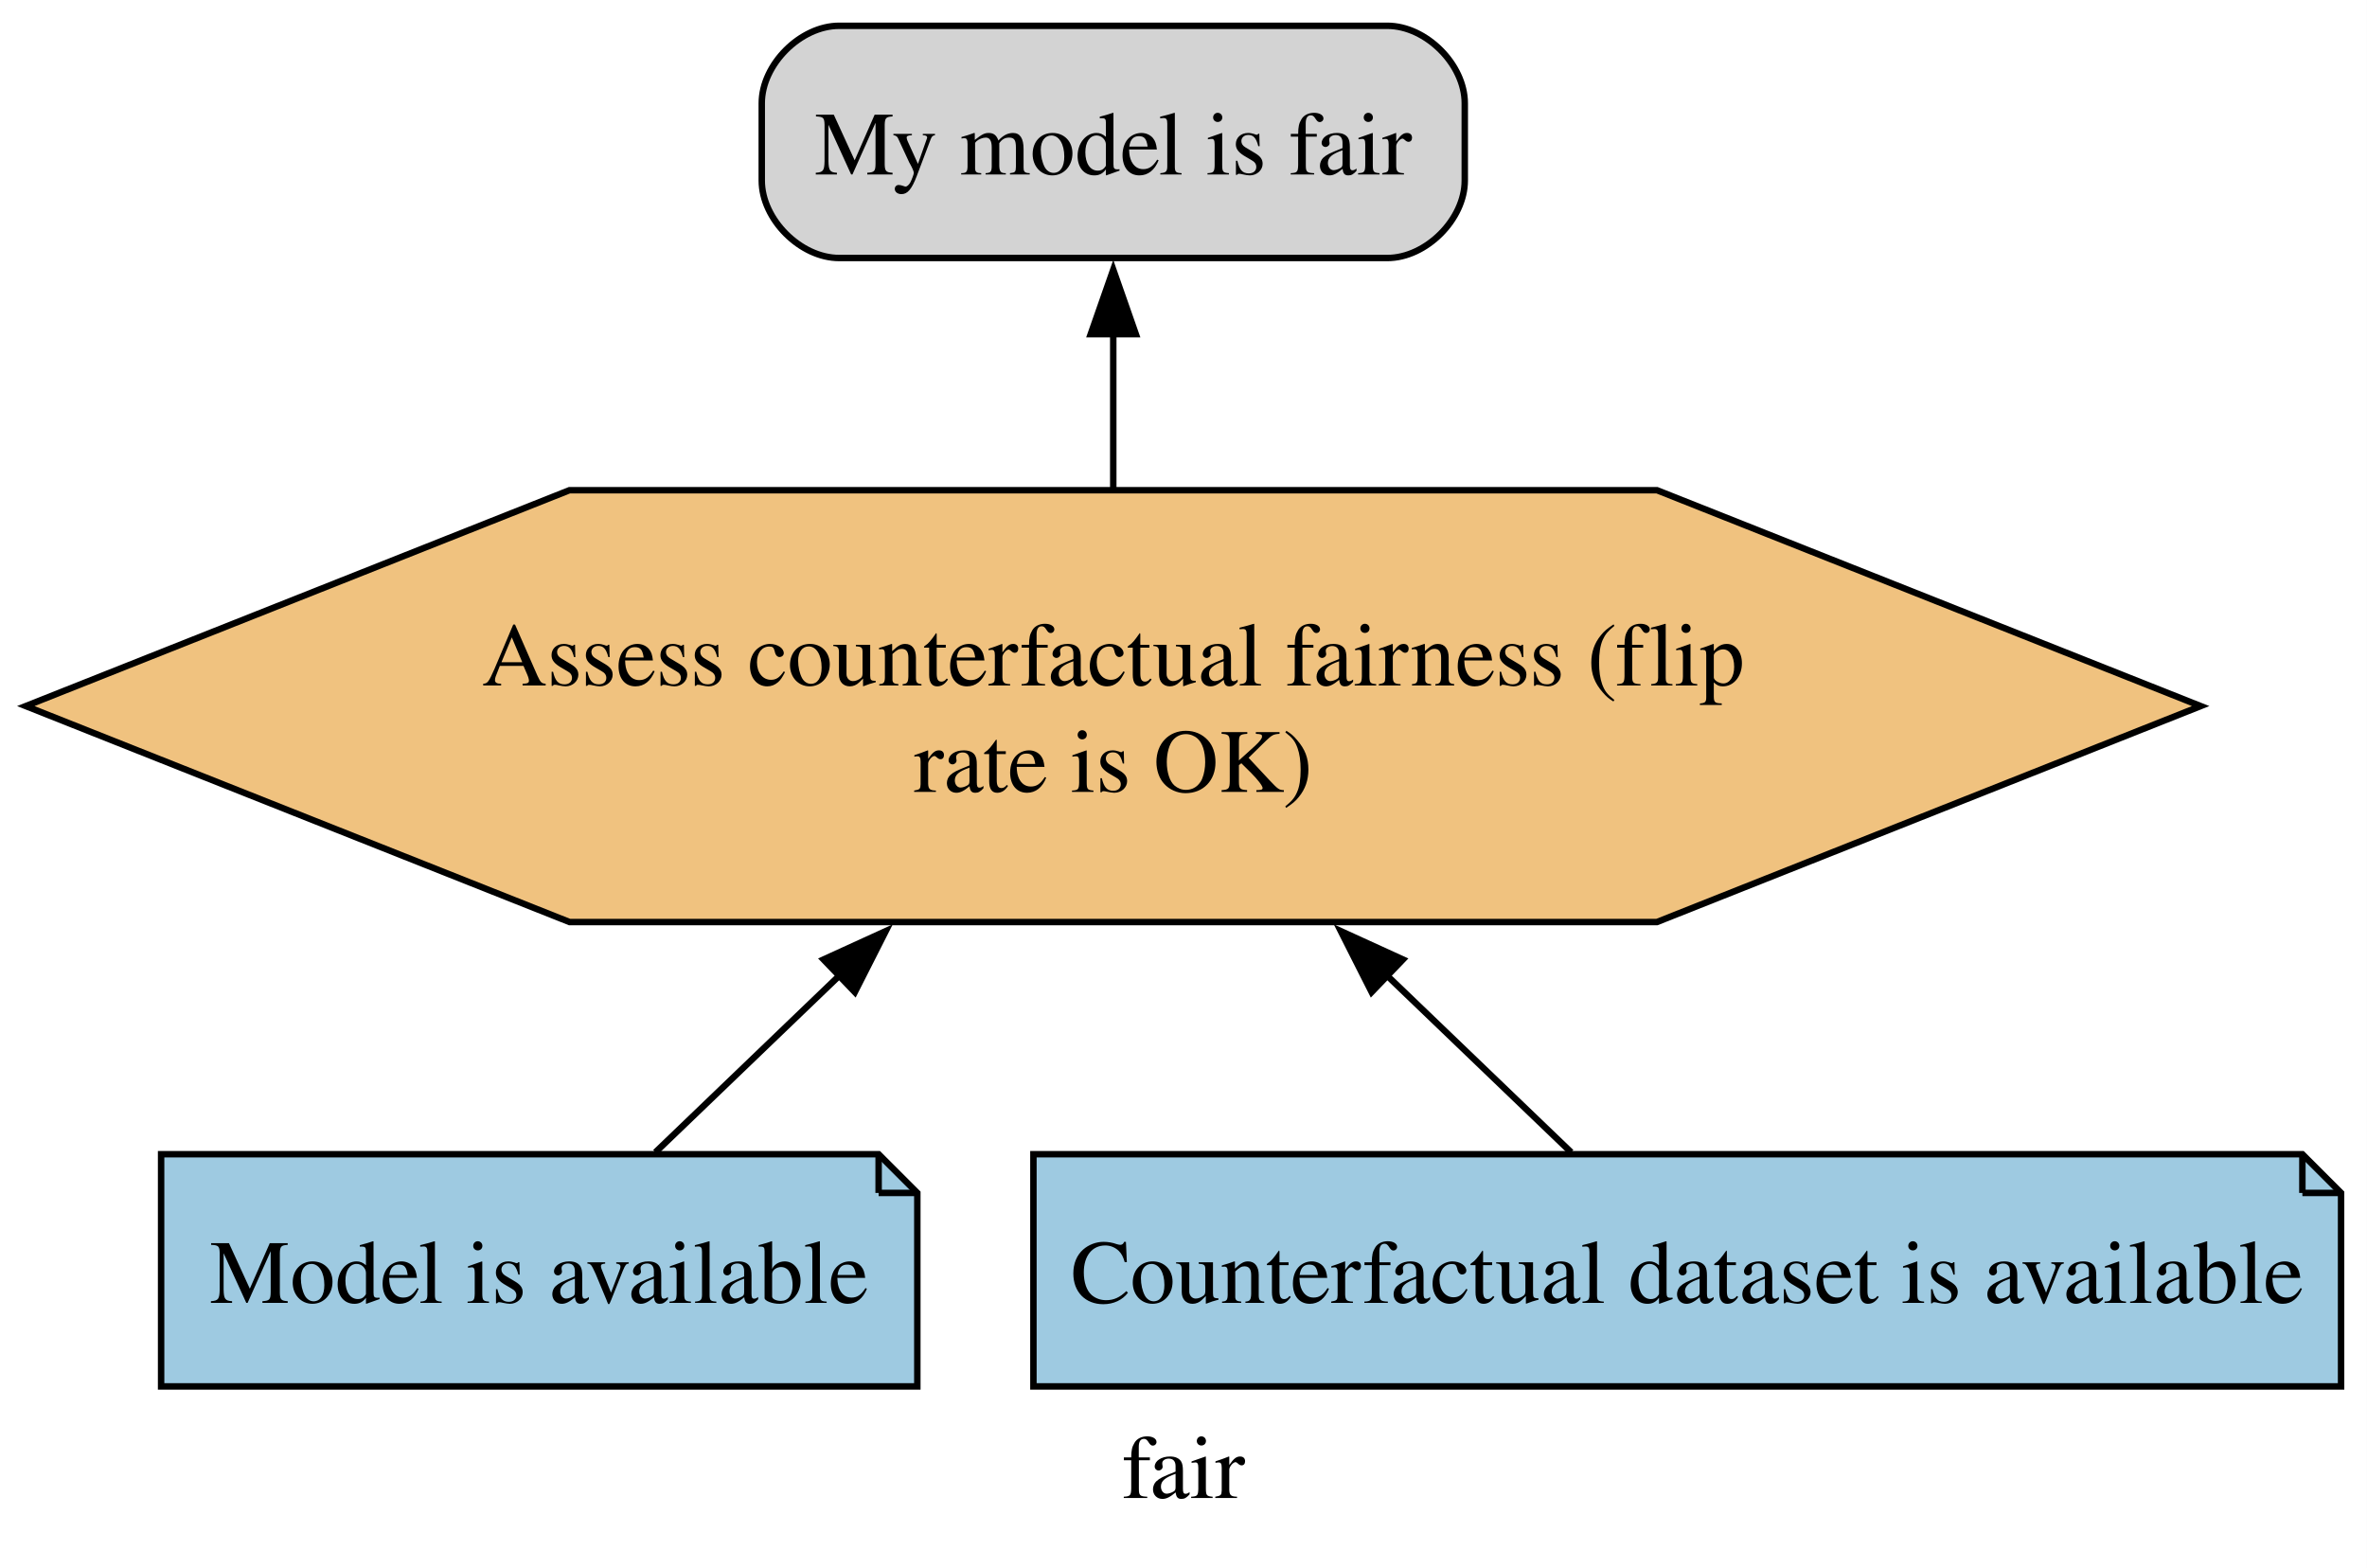
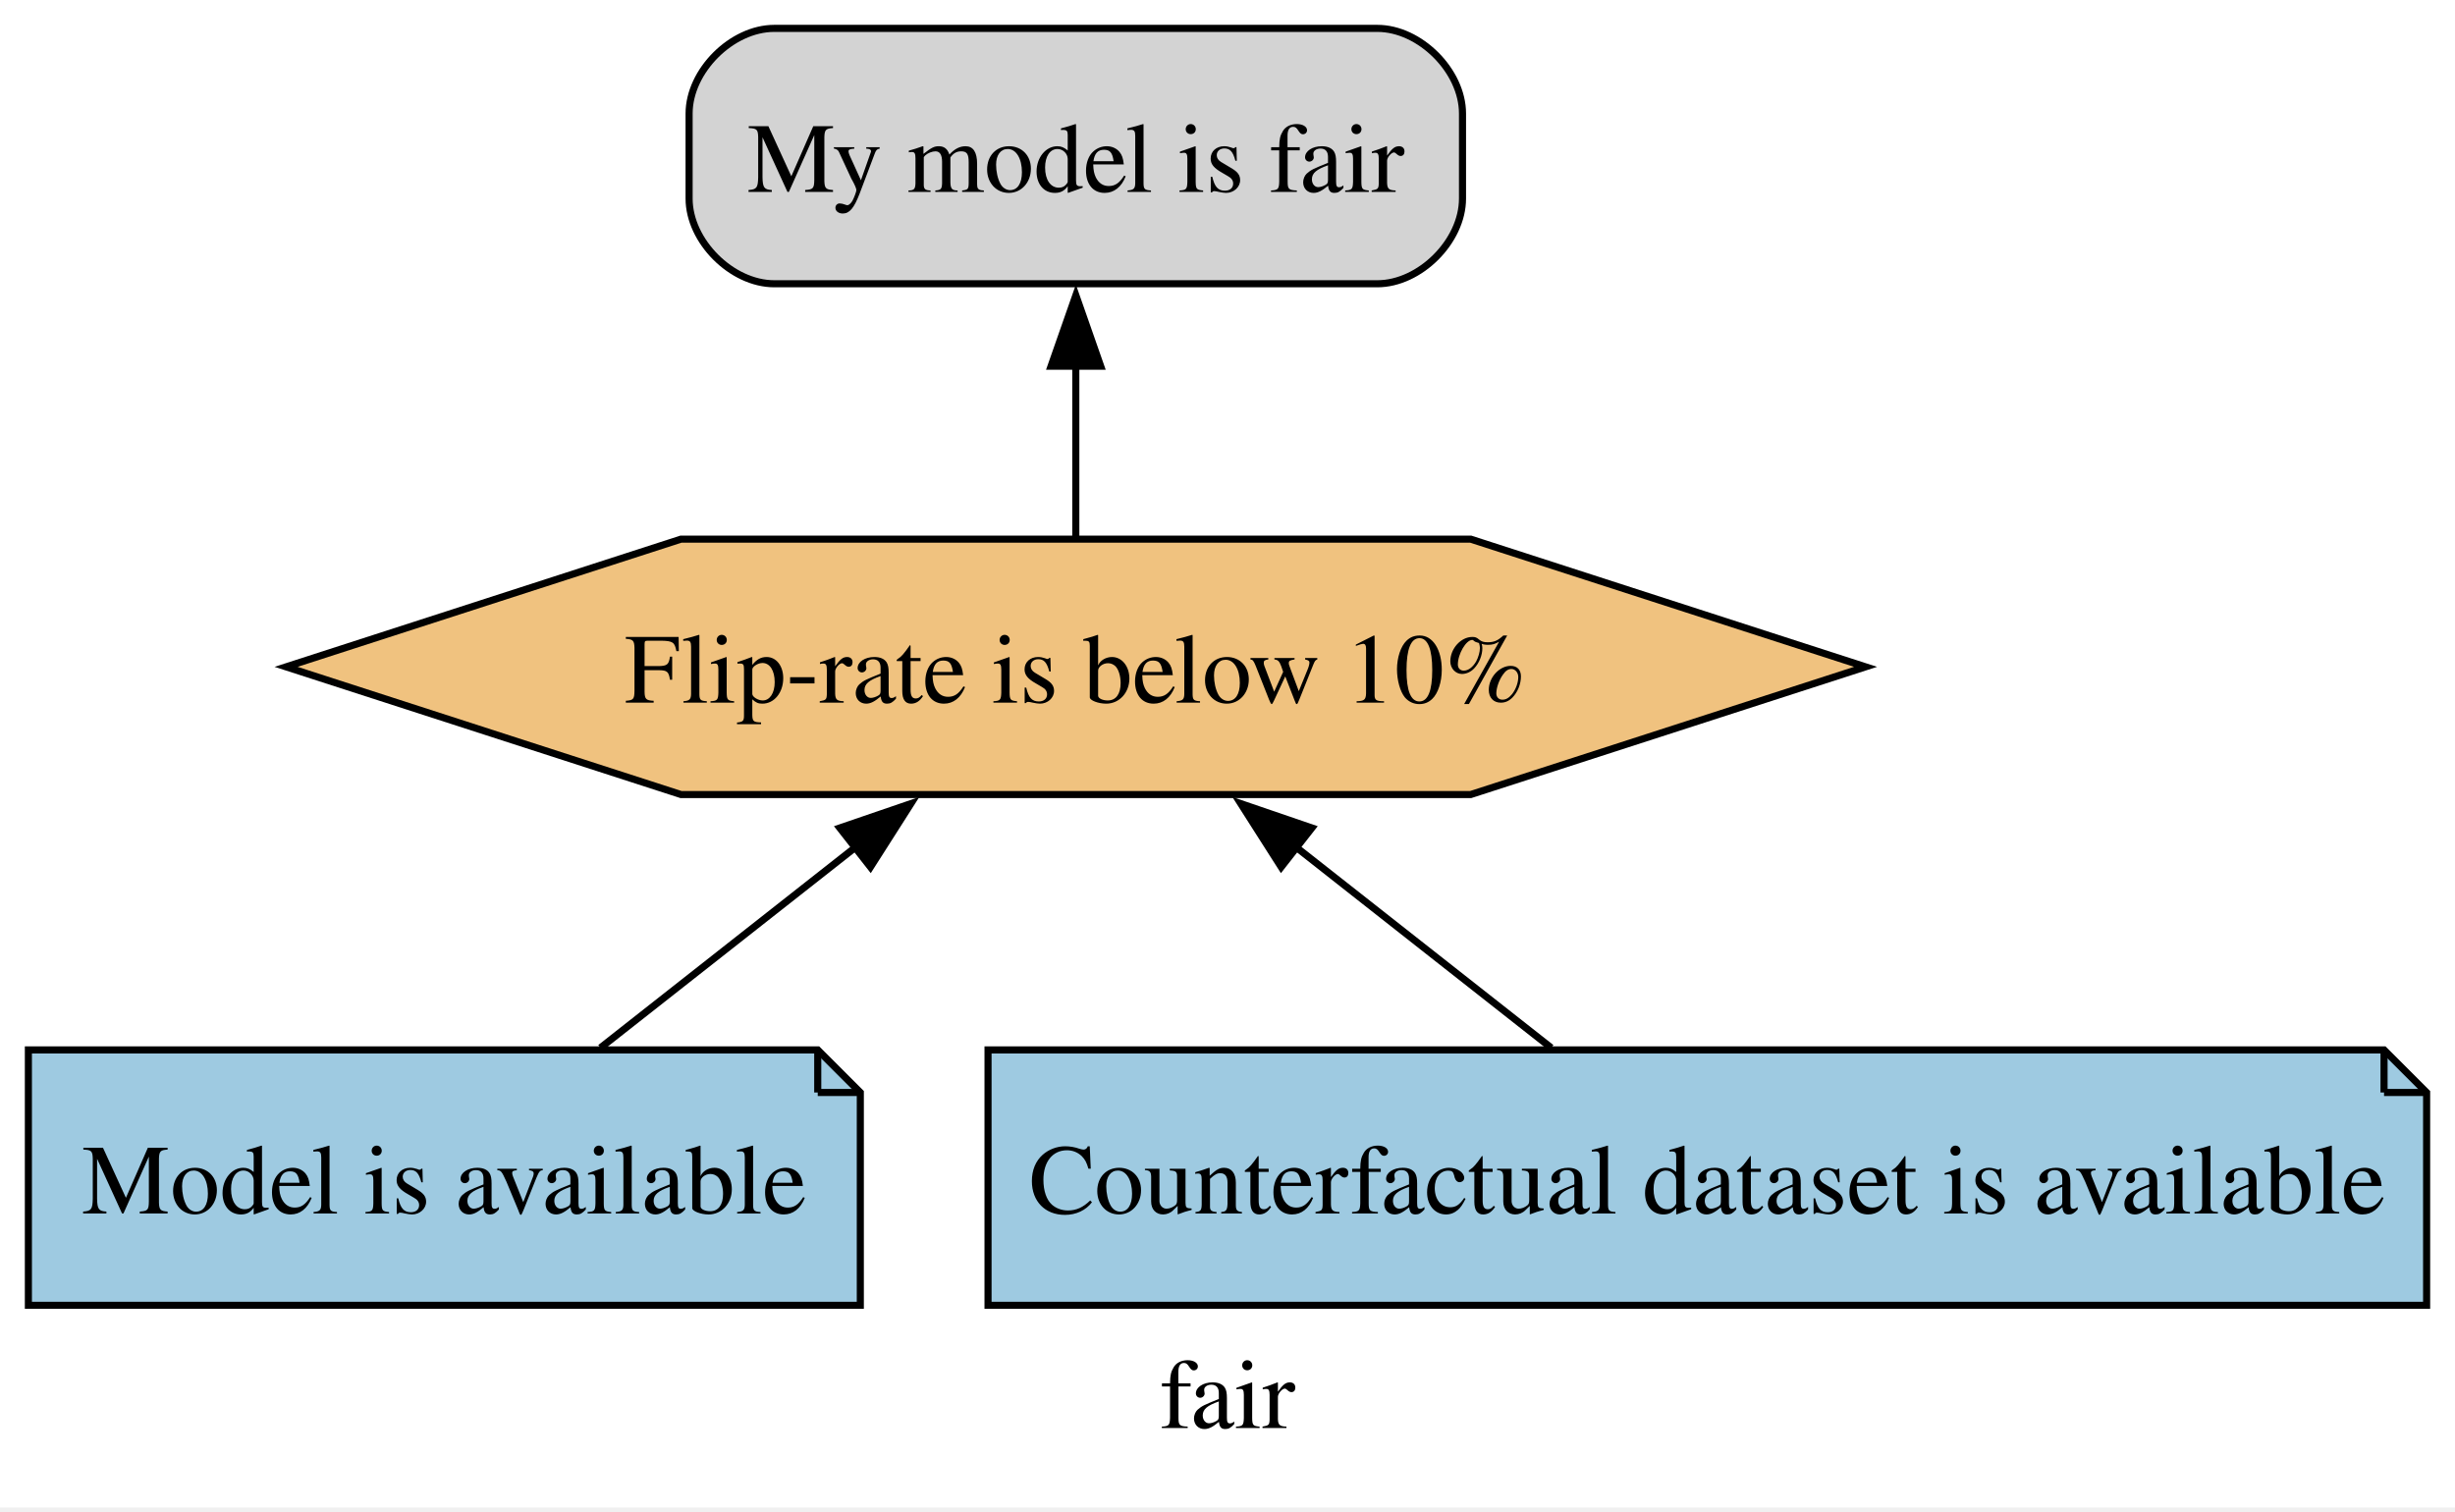
- <svg xmlns="http://www.w3.org/2000/svg" width="367pt" height="243pt" viewBox="0.00 0.00 367.00 243.00">
-   <g id="graph0" class="graph" transform="scale(1 1) rotate(0) translate(4 239.45)">
-     <polygon fill="white" stroke="none" points="-4,4 -4,-239.45 362.98,-239.45 362.98,4 -4,4" />
-     <text xml:space="preserve" text-anchor="middle" x="179.49" y="-7.2" font-family="Times,serif" font-size="14.00">fair</text>
+ <svg xmlns="http://www.w3.org/2000/svg" width="346pt" height="213pt" viewBox="0.00 0.00 346.00 213.00">
+   <g id="graph0" class="graph" transform="scale(1 1) rotate(0) translate(4 208.5)">
+     <polygon fill="white" stroke="none" points="-4,4 -4,-208.5 342,-208.5 342,4 -4,4" />
+     <text xml:space="preserve" text-anchor="middle" x="169" y="-7.2" font-family="Times,serif" font-size="14.00">fair</text>
    <g id="fair:c" class="node">
-       <path fill="lightgrey" stroke="black" d="M211.11,-235.45C211.11,-235.45 126.11,-235.45 126.11,-235.45 120.11,-235.45 114.11,-229.45 114.11,-223.45 114.11,-223.45 114.11,-211.45 114.11,-211.45 114.11,-205.45 120.11,-199.45 126.11,-199.45 126.11,-199.45 211.11,-199.45 211.11,-199.45 217.11,-199.45 223.11,-205.45 223.11,-211.45 223.11,-211.45 223.11,-223.45 223.11,-223.45 223.11,-229.45 217.11,-235.45 211.11,-235.45" />
-       <text xml:space="preserve" text-anchor="middle" x="168.61" y="-212.4" font-family="Times,serif" font-size="14.00">My model is fair</text>
+       <path fill="lightgrey" stroke="black" d="M190.12,-204.5C190.12,-204.5 105.12,-204.5 105.12,-204.5 99.12,-204.5 93.12,-198.5 93.12,-192.5 93.12,-192.5 93.12,-180.5 93.12,-180.5 93.12,-174.5 99.12,-168.5 105.12,-168.5 105.12,-168.5 190.12,-168.5 190.12,-168.5 196.12,-168.5 202.12,-174.5 202.12,-180.5 202.12,-180.5 202.12,-192.5 202.12,-192.5 202.12,-198.5 196.12,-204.5 190.12,-204.5" />
+       <text xml:space="preserve" text-anchor="middle" x="147.62" y="-181.45" font-family="Times,serif" font-size="14.00">My model is fair</text>
    </g>
    <g id="fair:s" class="node">
-       <polygon fill="#f0c27f" stroke="black" points="337.21,-129.98 252.91,-163.45 84.3,-163.45 0,-129.98 84.3,-96.5 252.91,-96.5 337.21,-129.98" />
-       <text xml:space="preserve" text-anchor="middle" x="168.61" y="-133.18" font-family="Times,serif" font-size="14.00">Assess counterfactual fairness (flip</text>
-       <text xml:space="preserve" text-anchor="middle" x="168.61" y="-116.68" font-family="Times,serif" font-size="14.00">rate is OK)</text>
+       <polygon fill="#f0c27f" stroke="black" points="258.93,-114.5 203.28,-132.5 91.97,-132.5 36.32,-114.5 91.97,-96.5 203.28,-96.5 258.93,-114.5" />
+       <text xml:space="preserve" text-anchor="middle" x="147.62" y="-109.45" font-family="Times,serif" font-size="14.00">Flip-rate is below 10%</text>
    </g>
    <g id="edge1" class="edge">
-       <path fill="none" stroke="black" d="M168.61,-163.78C168.61,-171.69 168.61,-180.08 168.61,-187.78" />
-       <polygon fill="black" stroke="black" points="165.11,-187.64 168.61,-197.64 172.11,-187.64 165.11,-187.64" />
+       <path fill="none" stroke="black" d="M147.62,-132.8C147.62,-140.09 147.62,-148.77 147.62,-156.96" />
+       <polygon fill="black" stroke="black" points="144.13,-156.88 147.63,-166.88 151.13,-156.88 144.13,-156.88" />
    </g>
    <g id="fair:e1" class="node">
-       <polygon fill="#9ecae1" stroke="black" points="132.23,-60.5 20.98,-60.5 20.98,-24.5 138.23,-24.5 138.23,-54.5 132.23,-60.5" />
-       <polyline fill="none" stroke="black" points="132.23,-60.5 132.23,-54.5" />
-       <polyline fill="none" stroke="black" points="138.23,-54.5 132.23,-54.5" />
-       <text xml:space="preserve" text-anchor="middle" x="79.61" y="-37.45" font-family="Times,serif" font-size="14.00">Model is available</text>
+       <polygon fill="#9ecae1" stroke="black" points="111.25,-60.5 0,-60.5 0,-24.5 117.25,-24.5 117.25,-54.5 111.25,-60.5" />
+       <polyline fill="none" stroke="black" points="111.25,-60.5 111.25,-54.5" />
+       <polyline fill="none" stroke="black" points="117.25,-54.5 111.25,-54.5" />
+       <text xml:space="preserve" text-anchor="middle" x="58.62" y="-37.45" font-family="Times,serif" font-size="14.00">Model is available</text>
    </g>
    <g id="edge2" class="edge">
-       <path fill="none" stroke="black" d="M97.62,-60.8C105.95,-68.8 116.24,-78.68 126.37,-88.41" />
-       <polygon fill="black" stroke="black" points="123.69,-90.69 133.33,-95.09 128.54,-85.64 123.69,-90.69" />
+       <path fill="none" stroke="black" d="M80.63,-60.8C91.54,-69.39 104.9,-79.89 116.81,-89.26" />
+       <polygon fill="black" stroke="black" points="114.36,-91.79 124.38,-95.22 118.68,-86.28 114.36,-91.79" />
    </g>
    <g id="fair:e2" class="node">
-       <polygon fill="#9ecae1" stroke="black" points="352.98,-60.5 156.23,-60.5 156.23,-24.5 358.98,-24.5 358.98,-54.5 352.98,-60.5" />
-       <polyline fill="none" stroke="black" points="352.98,-60.5 352.98,-54.5" />
-       <polyline fill="none" stroke="black" points="358.98,-54.5 352.98,-54.5" />
-       <text xml:space="preserve" text-anchor="middle" x="257.61" y="-37.45" font-family="Times,serif" font-size="14.00">Counterfactual dataset is available</text>
+       <polygon fill="#9ecae1" stroke="black" points="332,-60.5 135.25,-60.5 135.25,-24.5 338,-24.5 338,-54.5 332,-60.5" />
+       <polyline fill="none" stroke="black" points="332,-60.5 332,-54.5" />
+       <polyline fill="none" stroke="black" points="338,-54.5 332,-54.5" />
+       <text xml:space="preserve" text-anchor="middle" x="236.62" y="-37.45" font-family="Times,serif" font-size="14.00">Counterfactual dataset is available</text>
    </g>
    <g id="edge3" class="edge">
-       <path fill="none" stroke="black" d="M239.6,-60.8C231.26,-68.8 220.97,-78.68 210.84,-88.41" />
-       <polygon fill="black" stroke="black" points="208.67,-85.64 203.89,-95.09 213.52,-90.69 208.67,-85.64" />
+       <path fill="none" stroke="black" d="M214.62,-60.8C203.71,-69.39 190.35,-79.89 178.44,-89.26" />
+       <polygon fill="black" stroke="black" points="176.57,-86.28 170.87,-95.22 180.89,-91.79 176.57,-86.28" />
    </g>
  </g>
</svg>
